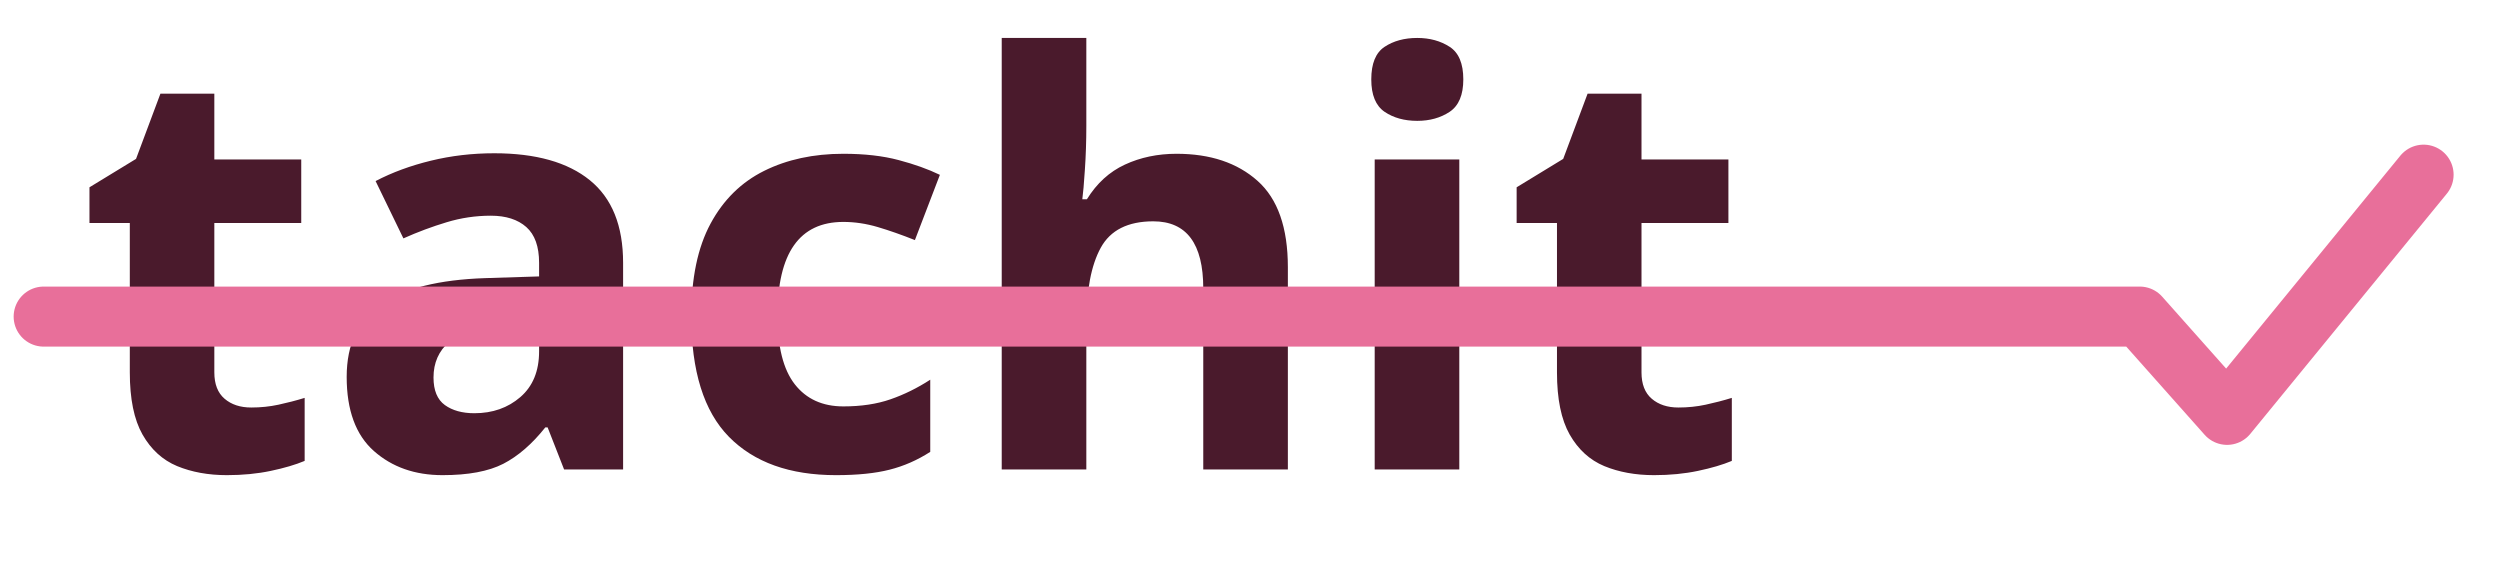
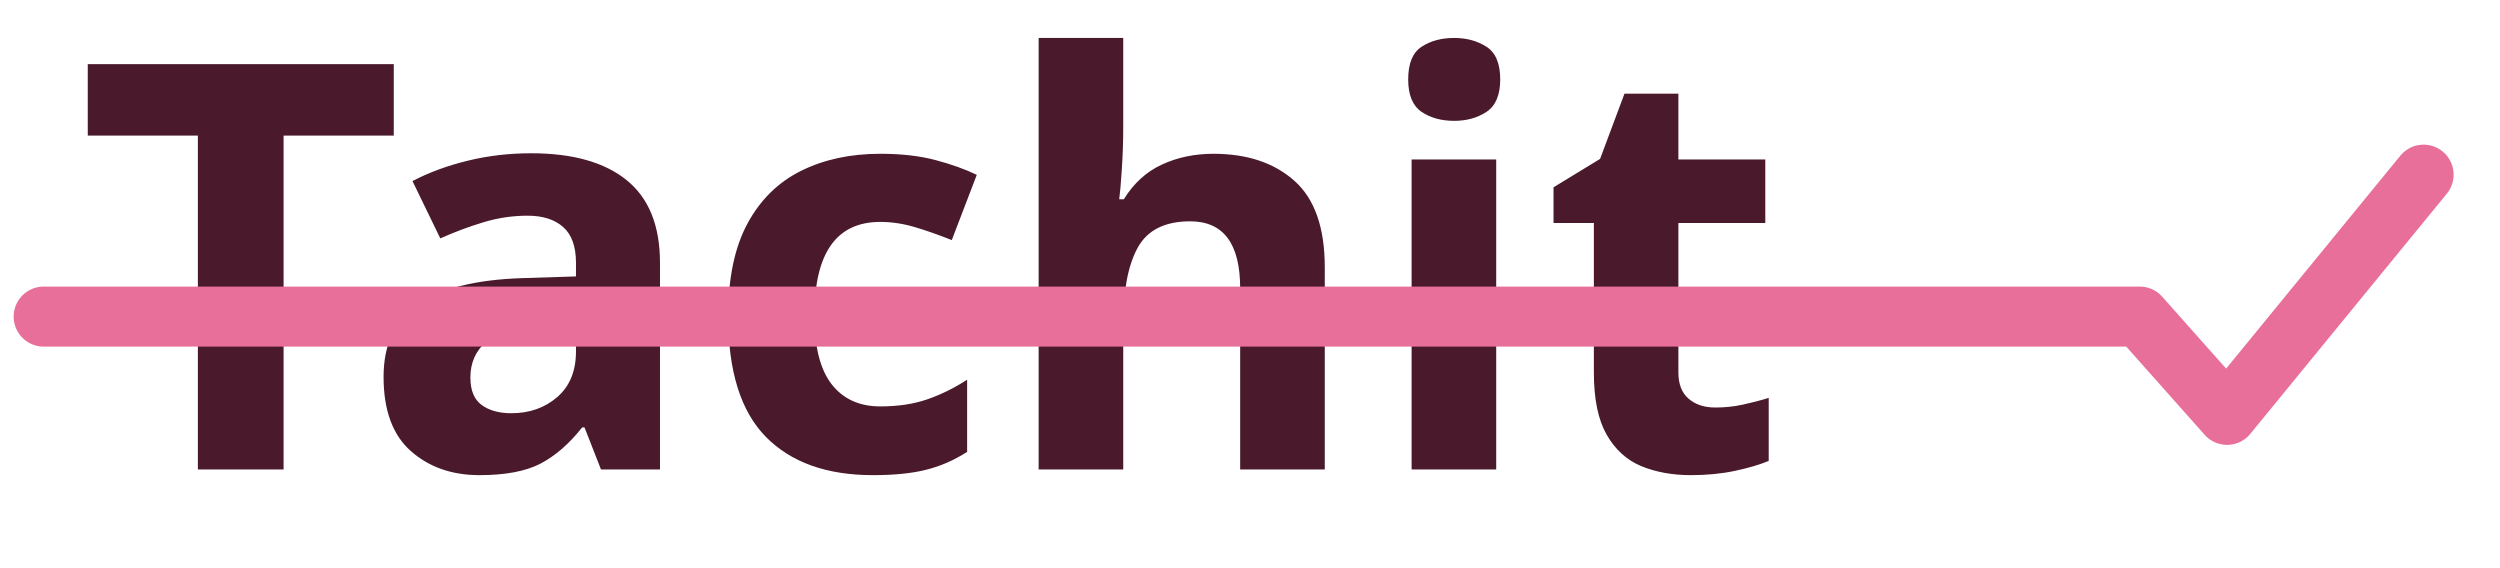
<svg xmlns="http://www.w3.org/2000/svg" viewBox="-8 12 458 104" width="1832" height="416">
-   <text x="6" y="98" textLength="380" lengthAdjust="spacingAndGlyphs" font-family="Plus Jakarta Sans, sans-serif" font-weight="800" font-size="104" fill="#4a1a2c">tachit</text>
+   <text x="6" y="98" textLength="380" lengthAdjust="spacingAndGlyphs" font-family="Plus Jakarta Sans, sans-serif" font-weight="800" font-size="104" fill="#4a1a2c">Tachit</text>
  <path d="M0 70 H384 L400 88 L436 44" fill="none" stroke="#e86f9a" stroke-width="11" stroke-linecap="round" stroke-linejoin="round" />
</svg>
